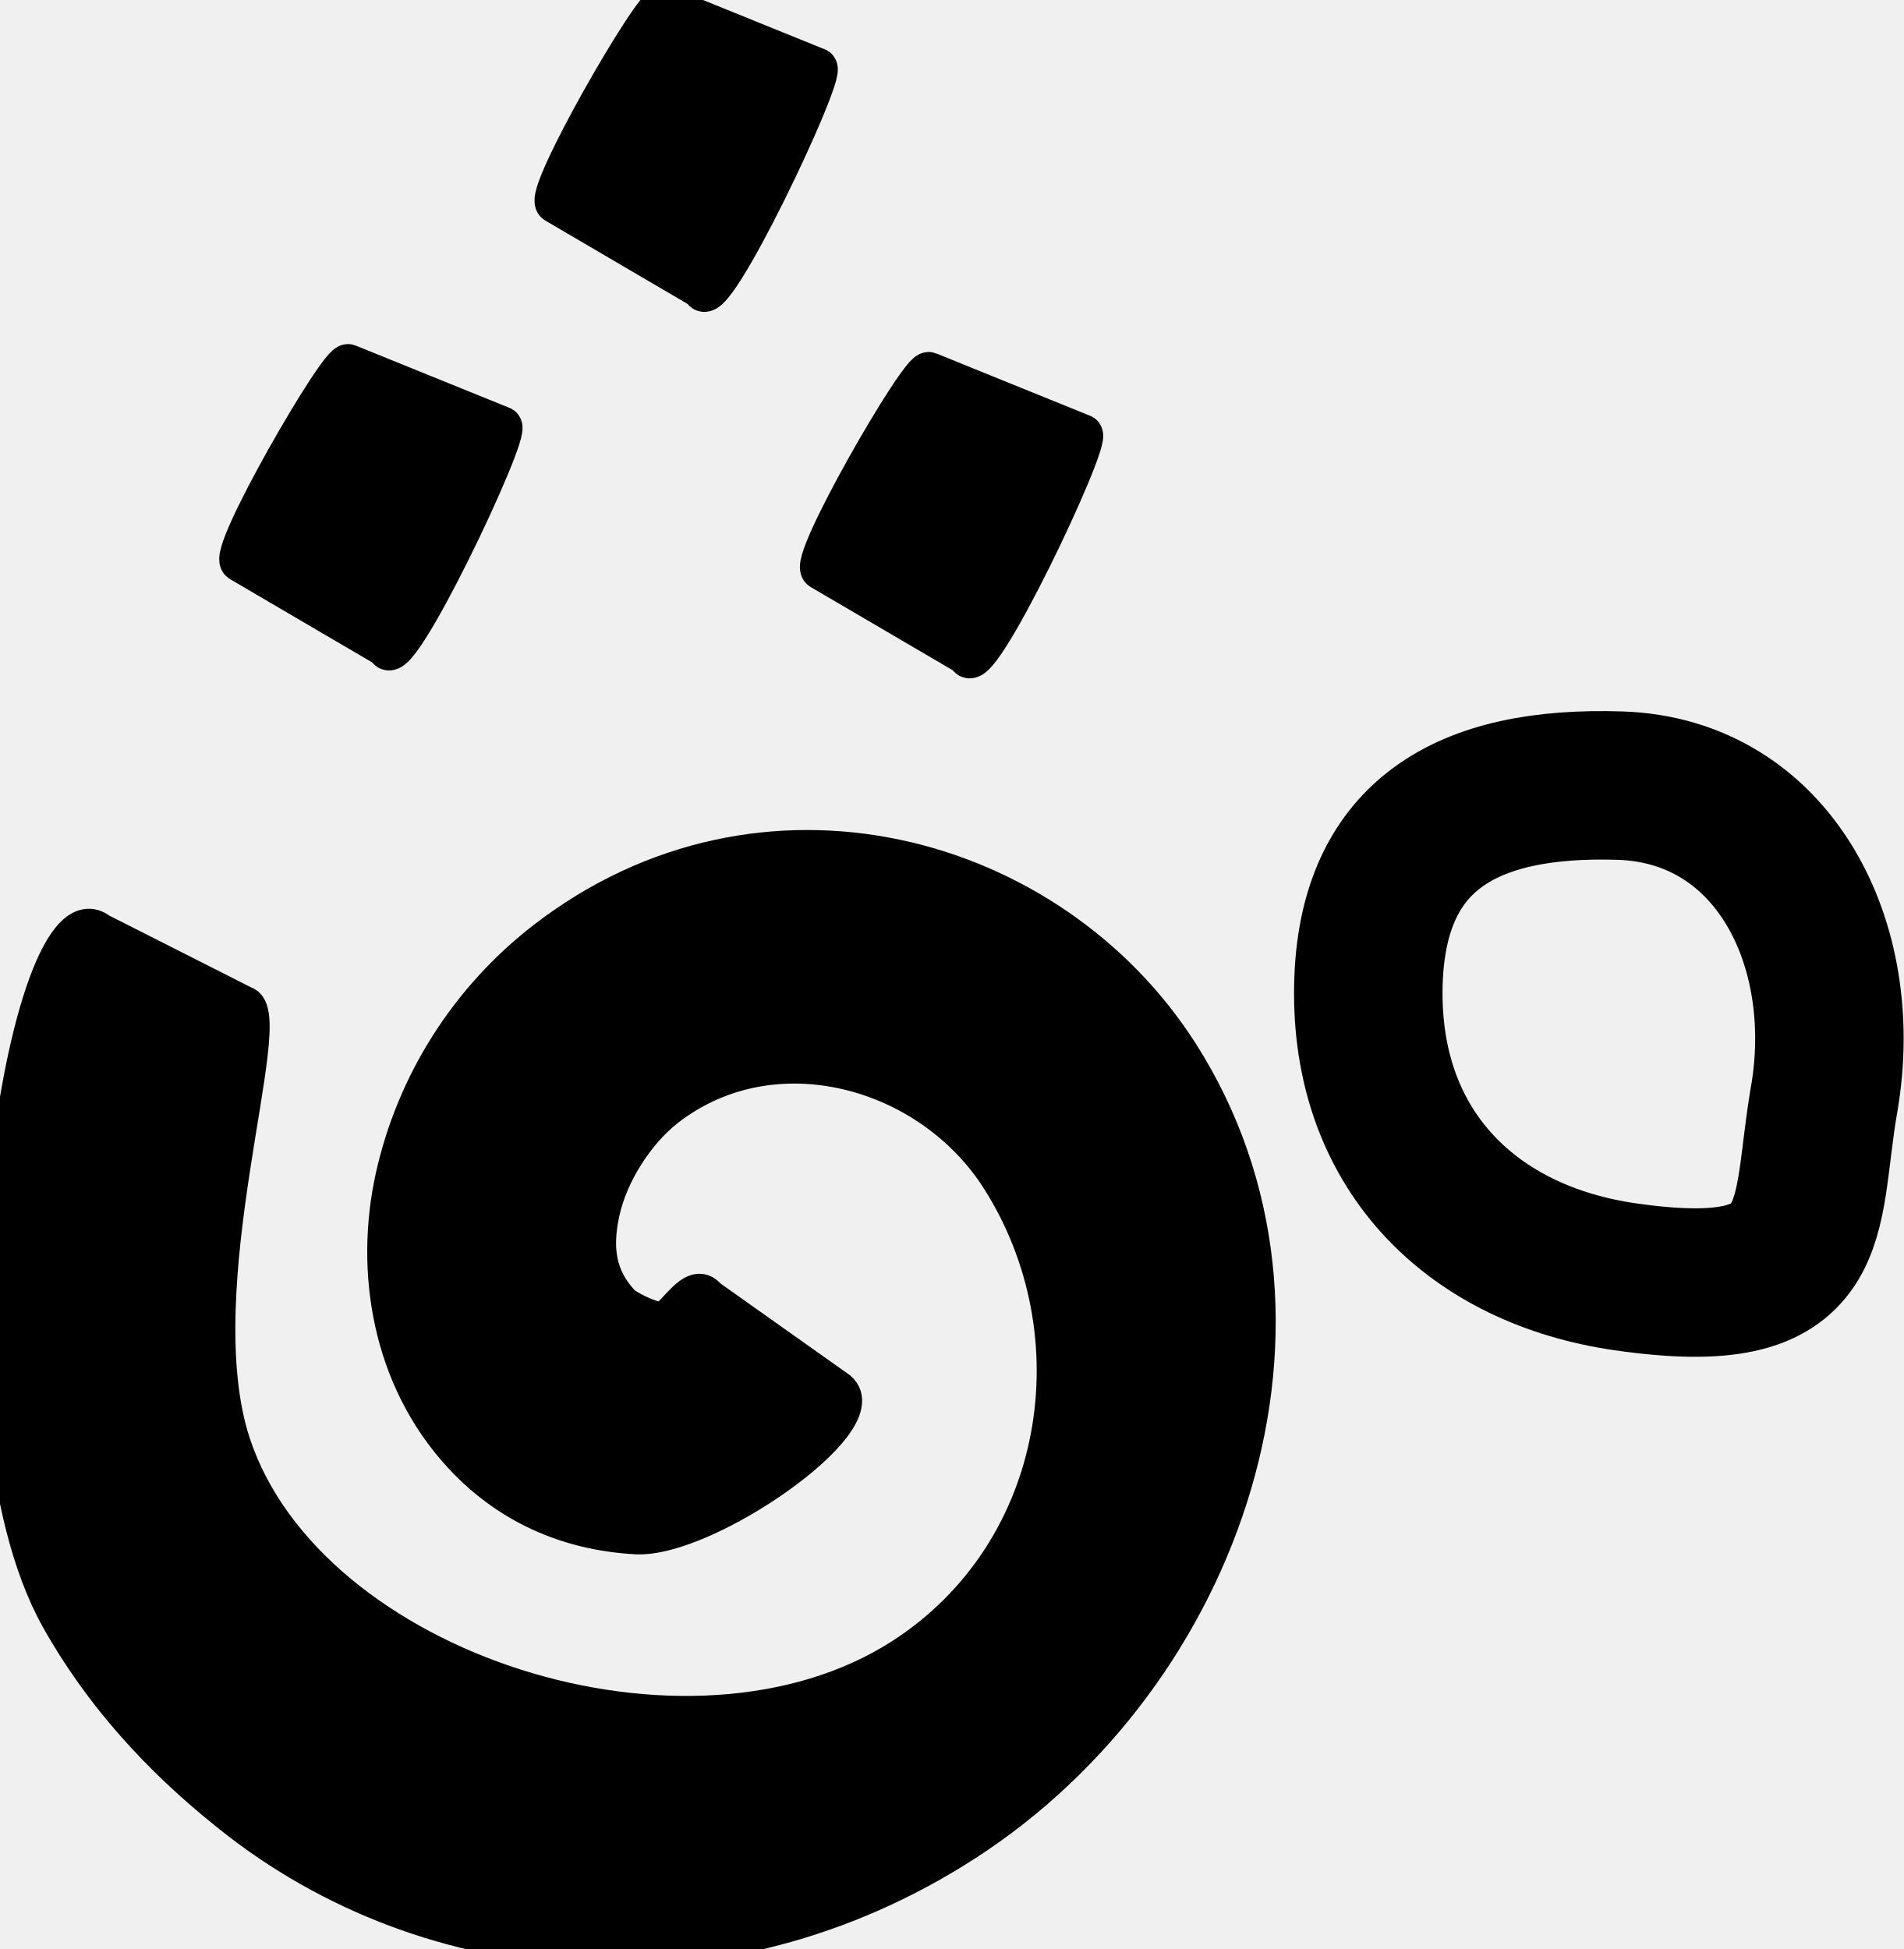
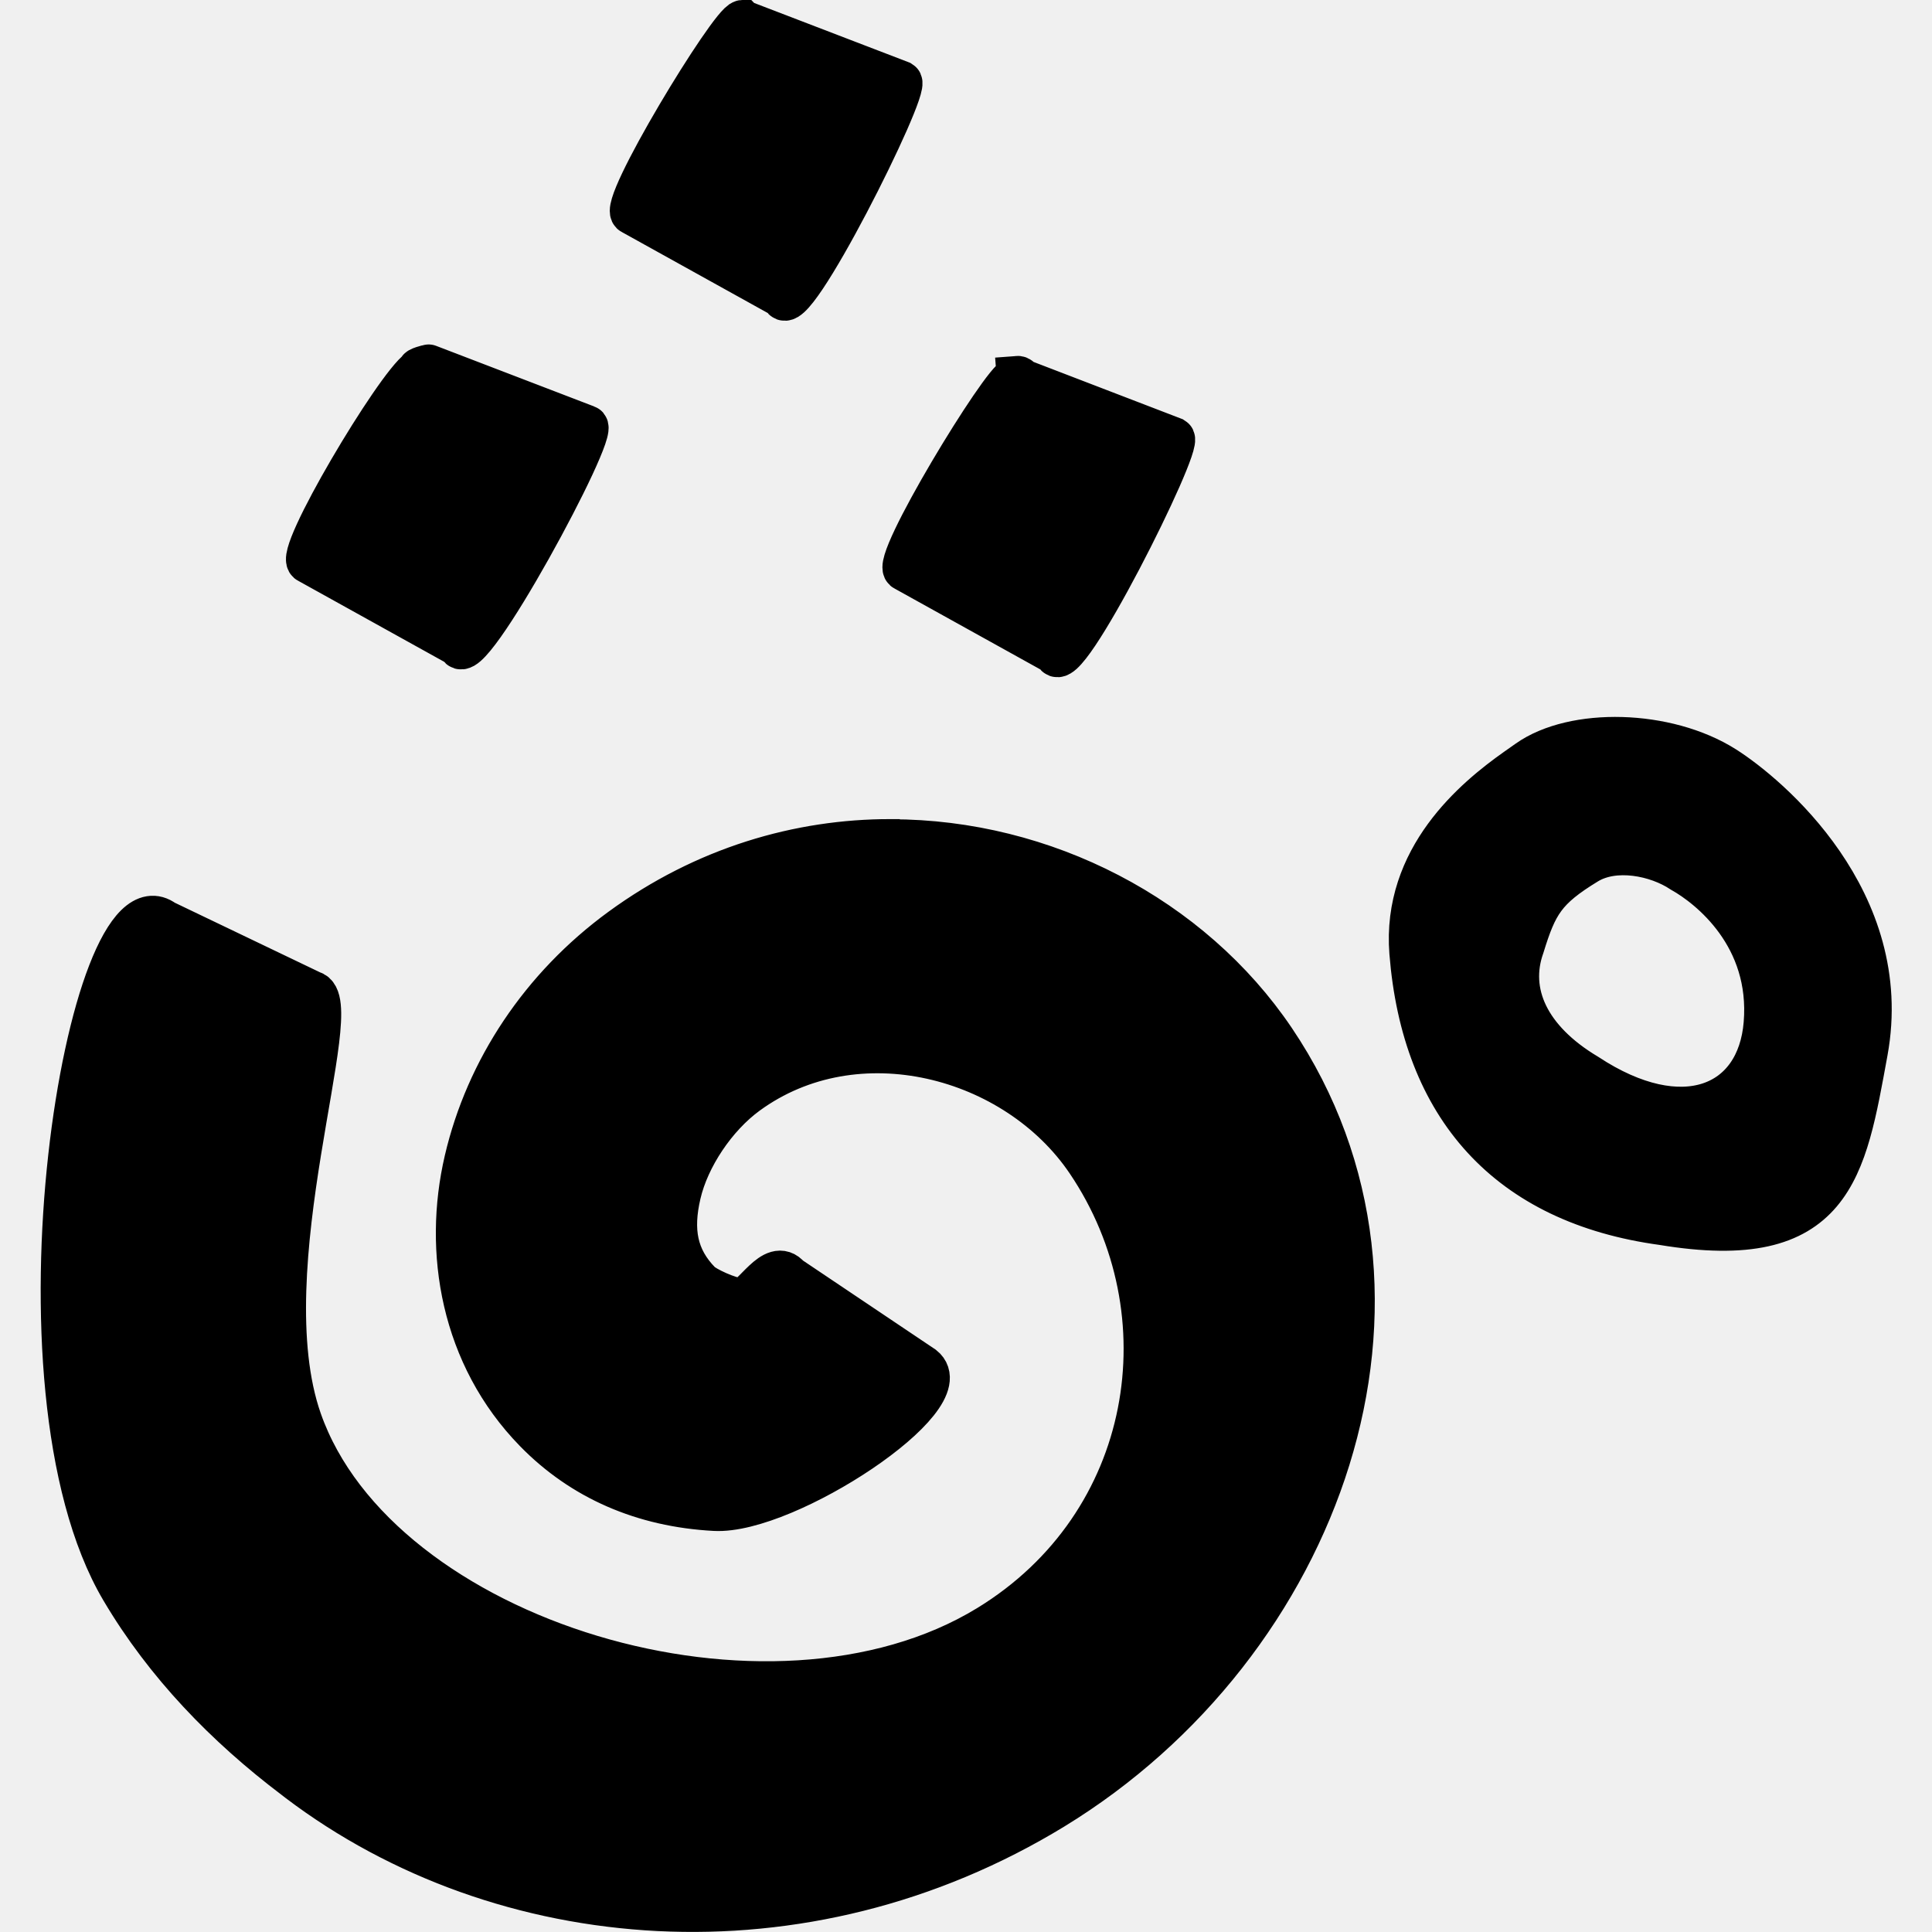
- <svg xmlns="http://www.w3.org/2000/svg" width="48.349mm" height="49.504mm" viewBox="0 0 48.349 49.504" version="1.1" id="svg1">
-   <defs id="defs1" />
-   <g id="layer1" transform="translate(-85.78015,-92.56685)">
-     <path style="fill-rule:evenodd;stroke-width:0.889" d="m 91.633,138.683 c 5.046,4.037 12.492,4.7 18.67,0.714 6.635,-4.28 9.747,-13.393 5.466,-20.093 -3.282,-5.136 -10.626,-7.168 -16.162,-2.893 -1.966,1.518 -3.323,3.675 -3.848,6.051 -0.525,2.376 -0.094,5.118 1.728,7.089 1.158,1.253 2.667,1.95 4.444,2.05 1.777,0.1 6.13,-2.94 5.161,-3.753 l -3.315,-2.35 c -0.396,-0.509 -0.913,0.603 -1.205,0.587 -0.292,-0.017 -0.874,-0.309 -0.997,-0.442 -0.586,-0.634 -0.708,-1.345 -0.497,-2.301 0.211,-0.956 0.878,-2.011 1.66,-2.615 2.697,-2.082 6.636,-0.98 8.397,1.777 2.517,3.939 1.675,9.455 -2.45,12.116 -5.4,3.484 -15.066,0.393 -16.979,-5.37 -1.32,-3.978 1.183,-10.969 0.274,-11.196 l -3.655,-1.85 c -1.874,-1.47 -4.068,12.112 -1.066,17.477 1.091,1.948 2.585,3.569 4.267,4.915 z" id="path43" />
-     <path d="m 94.627,101.808 3.911,1.585 c 0.239,0.148 -2.745,6.437 -2.941,5.633 l -3.715,-2.177 c -0.381,-0.135 2.521,-5.165 2.745,-5.041 z" id="path44" />
-     <path d="m 109.374,102.009 3.911,1.585 c 0.239,0.148 -2.745,6.437 -2.941,5.633 l -3.715,-2.177 c -0.381,-0.135 2.521,-5.165 2.745,-5.041 z" id="path46" />
-     <path d="m 102.634,92.701 3.911,1.585 c 0.239,0.148 -2.745,6.437 -2.941,5.633 L 99.889,97.742 c -0.381,-0.135 2.521,-5.165 2.745,-5.041 z" id="path48" />
-     <path id="path1" style="fill:none;;stroke-width:3.771" d="m 46.327,27.922 c -0.536,3.092 0.096,5.249 -5.052,4.508 -3.847,-0.553 -6.525,-3.152 -6.525,-7.198 0,-4.046 2.513,-5.403 6.397,-5.277 3.887,0.127 5.866,4.011 5.18,7.966 z" transform="translate(85.78015,92.56685)" />
-   </g>
-   <style>
-     path { stroke: #000; fill: #000;}
+ <svg xmlns="http://www.w3.org/2000/svg" width="24mm" height="24mm" version="1.1" viewBox="0 0 24 24">
+   <path d="m9.223 0.258c-0.152 0.016-1.561 2.335-1.373 2.399l1.867 1.036c0.099 0.382 1.598-2.609 1.478-2.679l-1.965-0.754c-0.002-9.4016e-4 -0.004-0.001-0.006-0.001zm-3.898 4.279c-0.002-0.001-0.154 0.037-0.123 0.053-0.286 0.194-1.562 2.335-1.373 2.399l1.867 1.036c0.099 0.382 1.76-2.696 1.595-2.734zm7.314 0.143c-0.013 8.733e-4 -0.024 0.006-0.023 0.006l9.56e-4 4.979e-4 0.057 0.011c-0.007-0.015-0.022-0.019-0.035-0.018zm-0.022 0.007-0.007-0.001c-0.152 0.016-1.562 2.335-1.373 2.399l1.867 1.036c0.099 0.382 1.598-2.609 1.478-2.679zm6.217 4.862c-0.517 0.365-1.41 1.106-1.317 2.284 0.153 1.919 1.205 3.114 3.138 3.377 2.124 0.352 2.269-0.674 2.538-2.144 0.344-1.881-1.227-3.198-1.767-3.54-0.721-0.456-1.879-0.481-2.45-0.077zm0.883 1.179c0.342-0.208 0.862-0.104 1.173 0.103 0.349 0.196 1.117 0.804 1.028 1.885-0.083 1.014-1.017 1.411-2.201 0.631-0.727-0.434-0.992-1.021-0.79-1.589 0.163-0.529 0.268-0.712 0.79-1.03zm-8.65-0.295c-1.143-0.001-2.314 0.34-3.357 1.102-0.988 0.722-1.67 1.748-1.933 2.878-0.264 1.13-0.048 2.434 0.868 3.372 0.582 0.596 1.34 0.927 2.233 0.975 0.893 0.048 3.08-1.399 2.594-1.785l-1.665-1.118c-0.199-0.242-0.459 0.287-0.606 0.279-0.147-0.008-0.439-0.147-0.501-0.21-0.294-0.301-0.356-0.64-0.25-1.094 0.106-0.455 0.441-0.956 0.834-1.243 1.355-0.99 3.334-0.466 4.219 0.845 1.265 1.874 0.842 4.497-1.231 5.763-2.713 1.657-7.57 0.187-8.531-2.554-0.663-1.892 0.594-5.217 0.137-5.325l-1.836-0.88c-0.941-0.699-2.044 5.761-0.535 8.313 0.548 0.927 1.298 1.698 2.144 2.338l0.053 0.041c2.535 1.92 6.277 2.235 9.382 0.34 3.334-2.036 4.897-6.37 2.747-9.557-1.031-1.527-2.859-2.477-4.764-2.478z" stroke-width=".516" />
+   <style>path { stroke: #000; fill: #000;}
    @media (prefers-color-scheme: dark) {
    path { stroke: #FFF;  fill: #FFF;}
-     }
-   </style>
+     }</style>
</svg>
